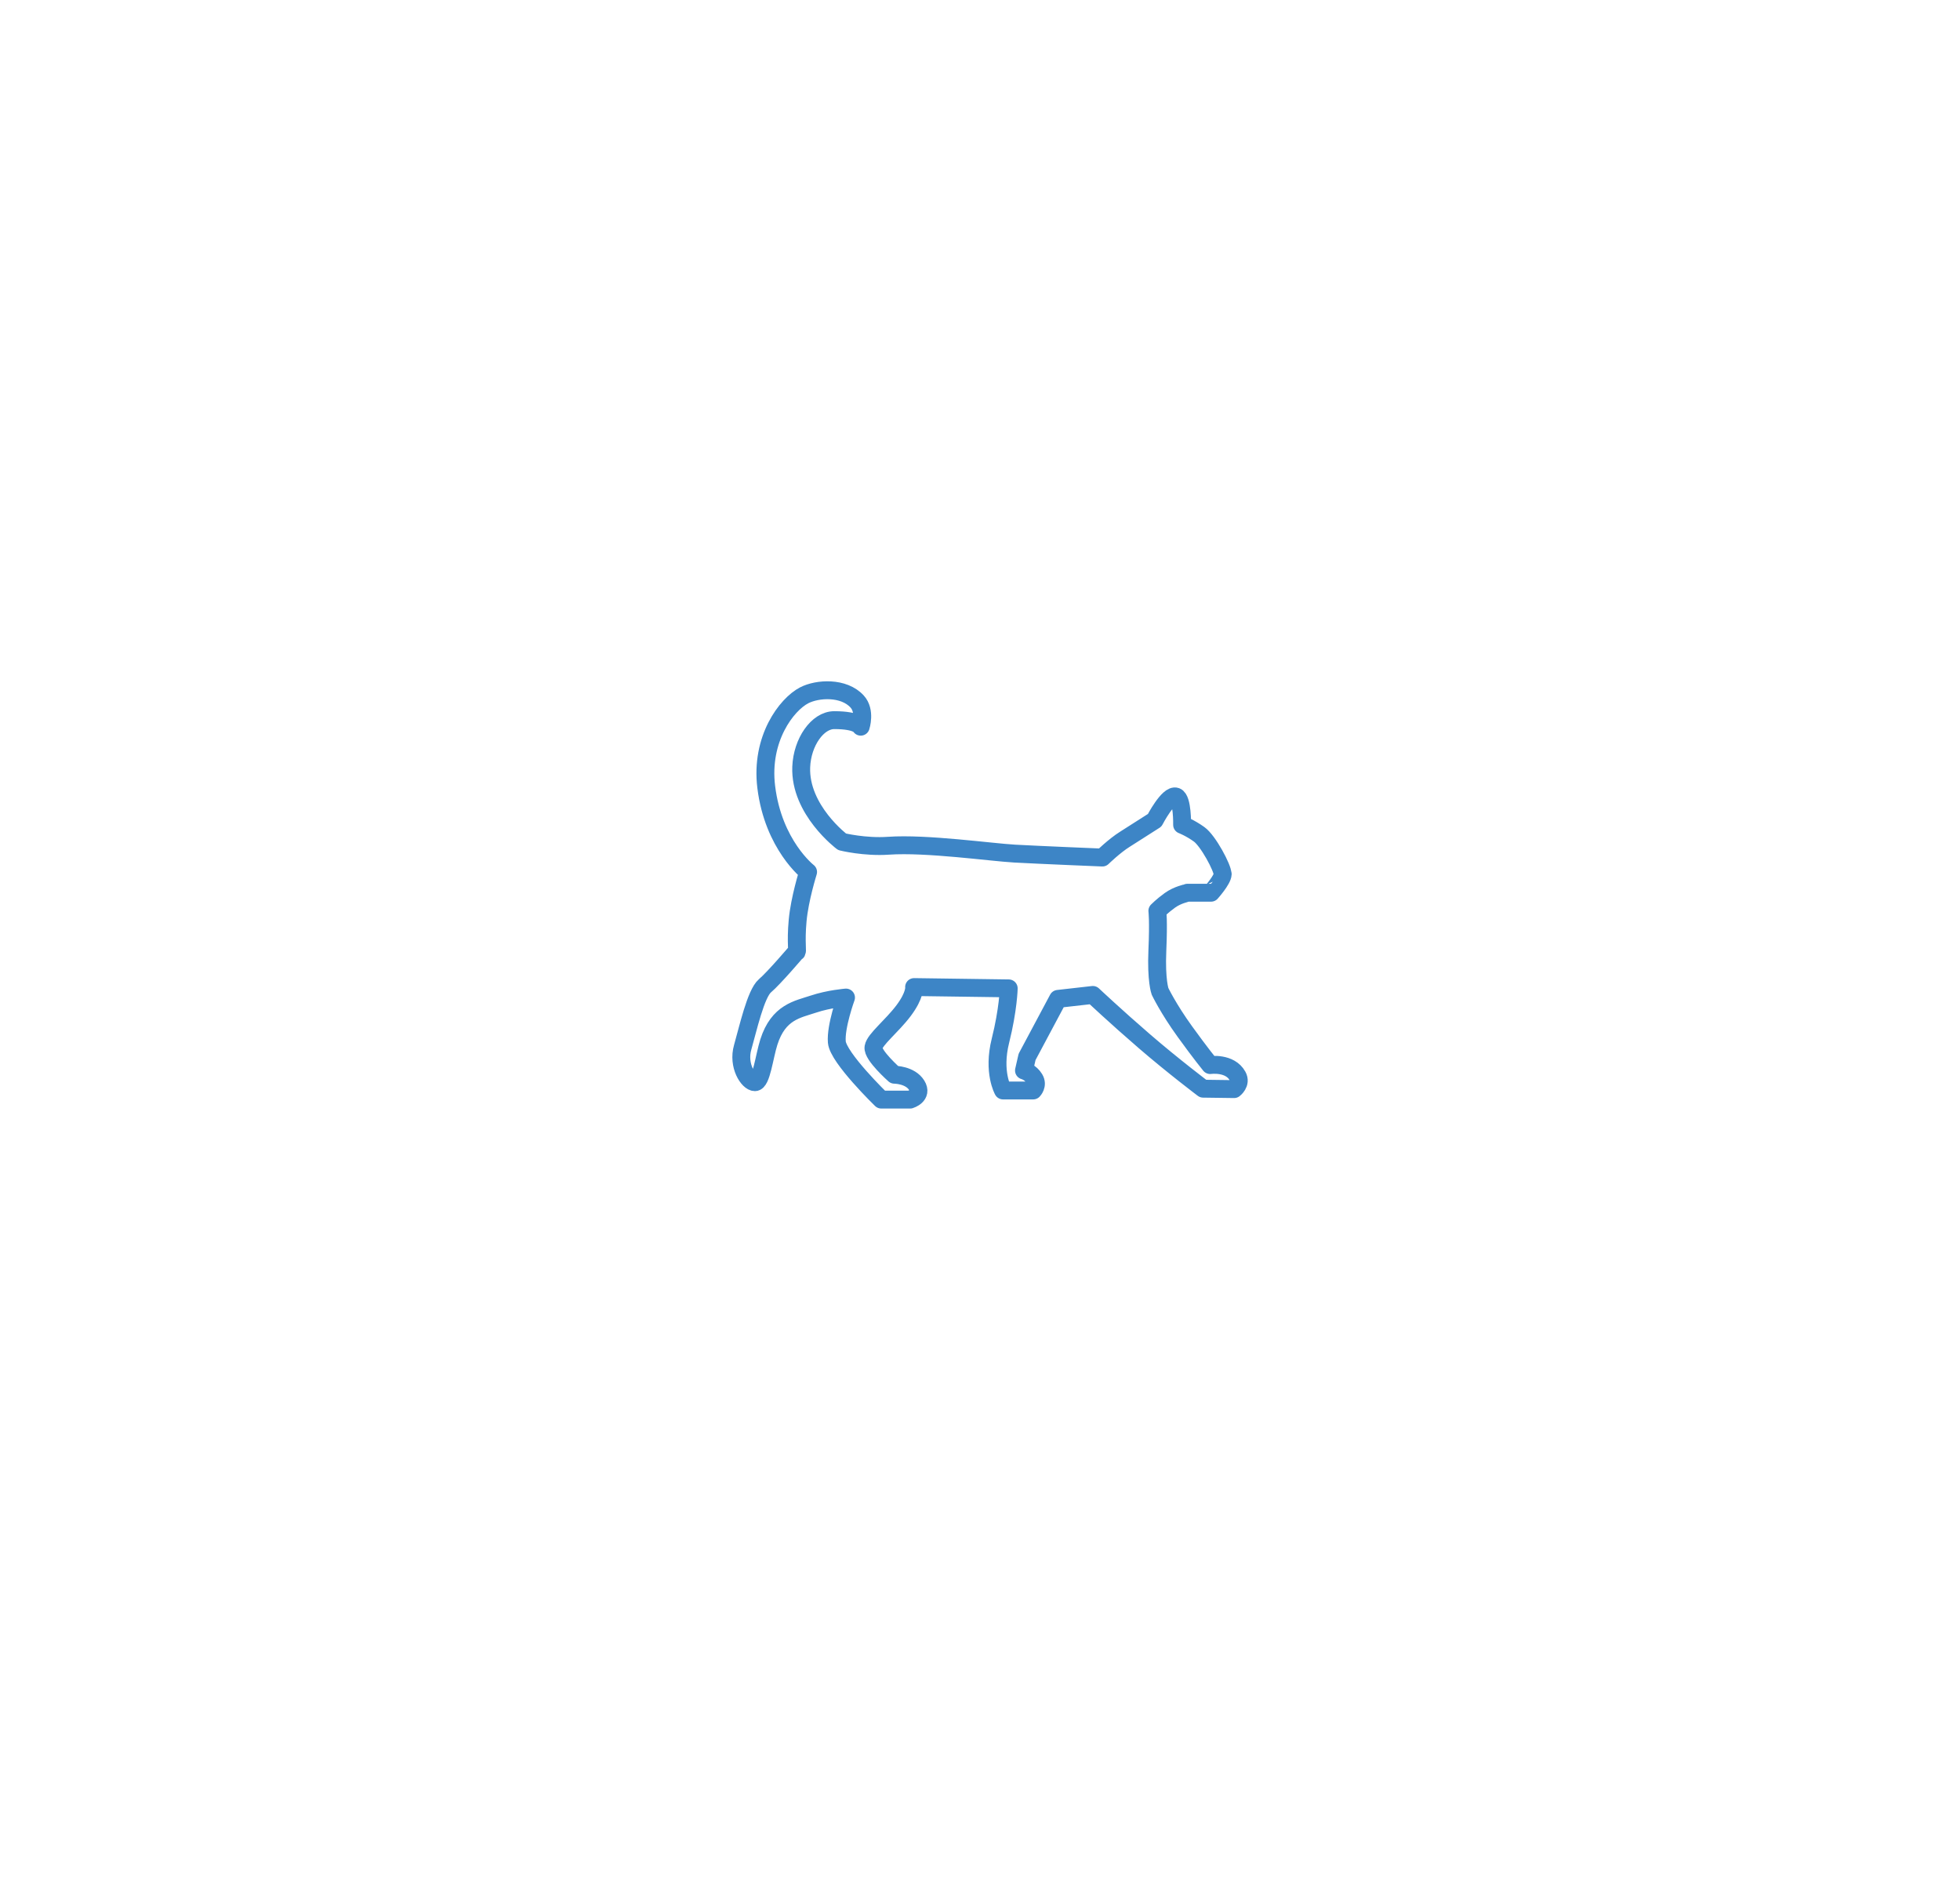
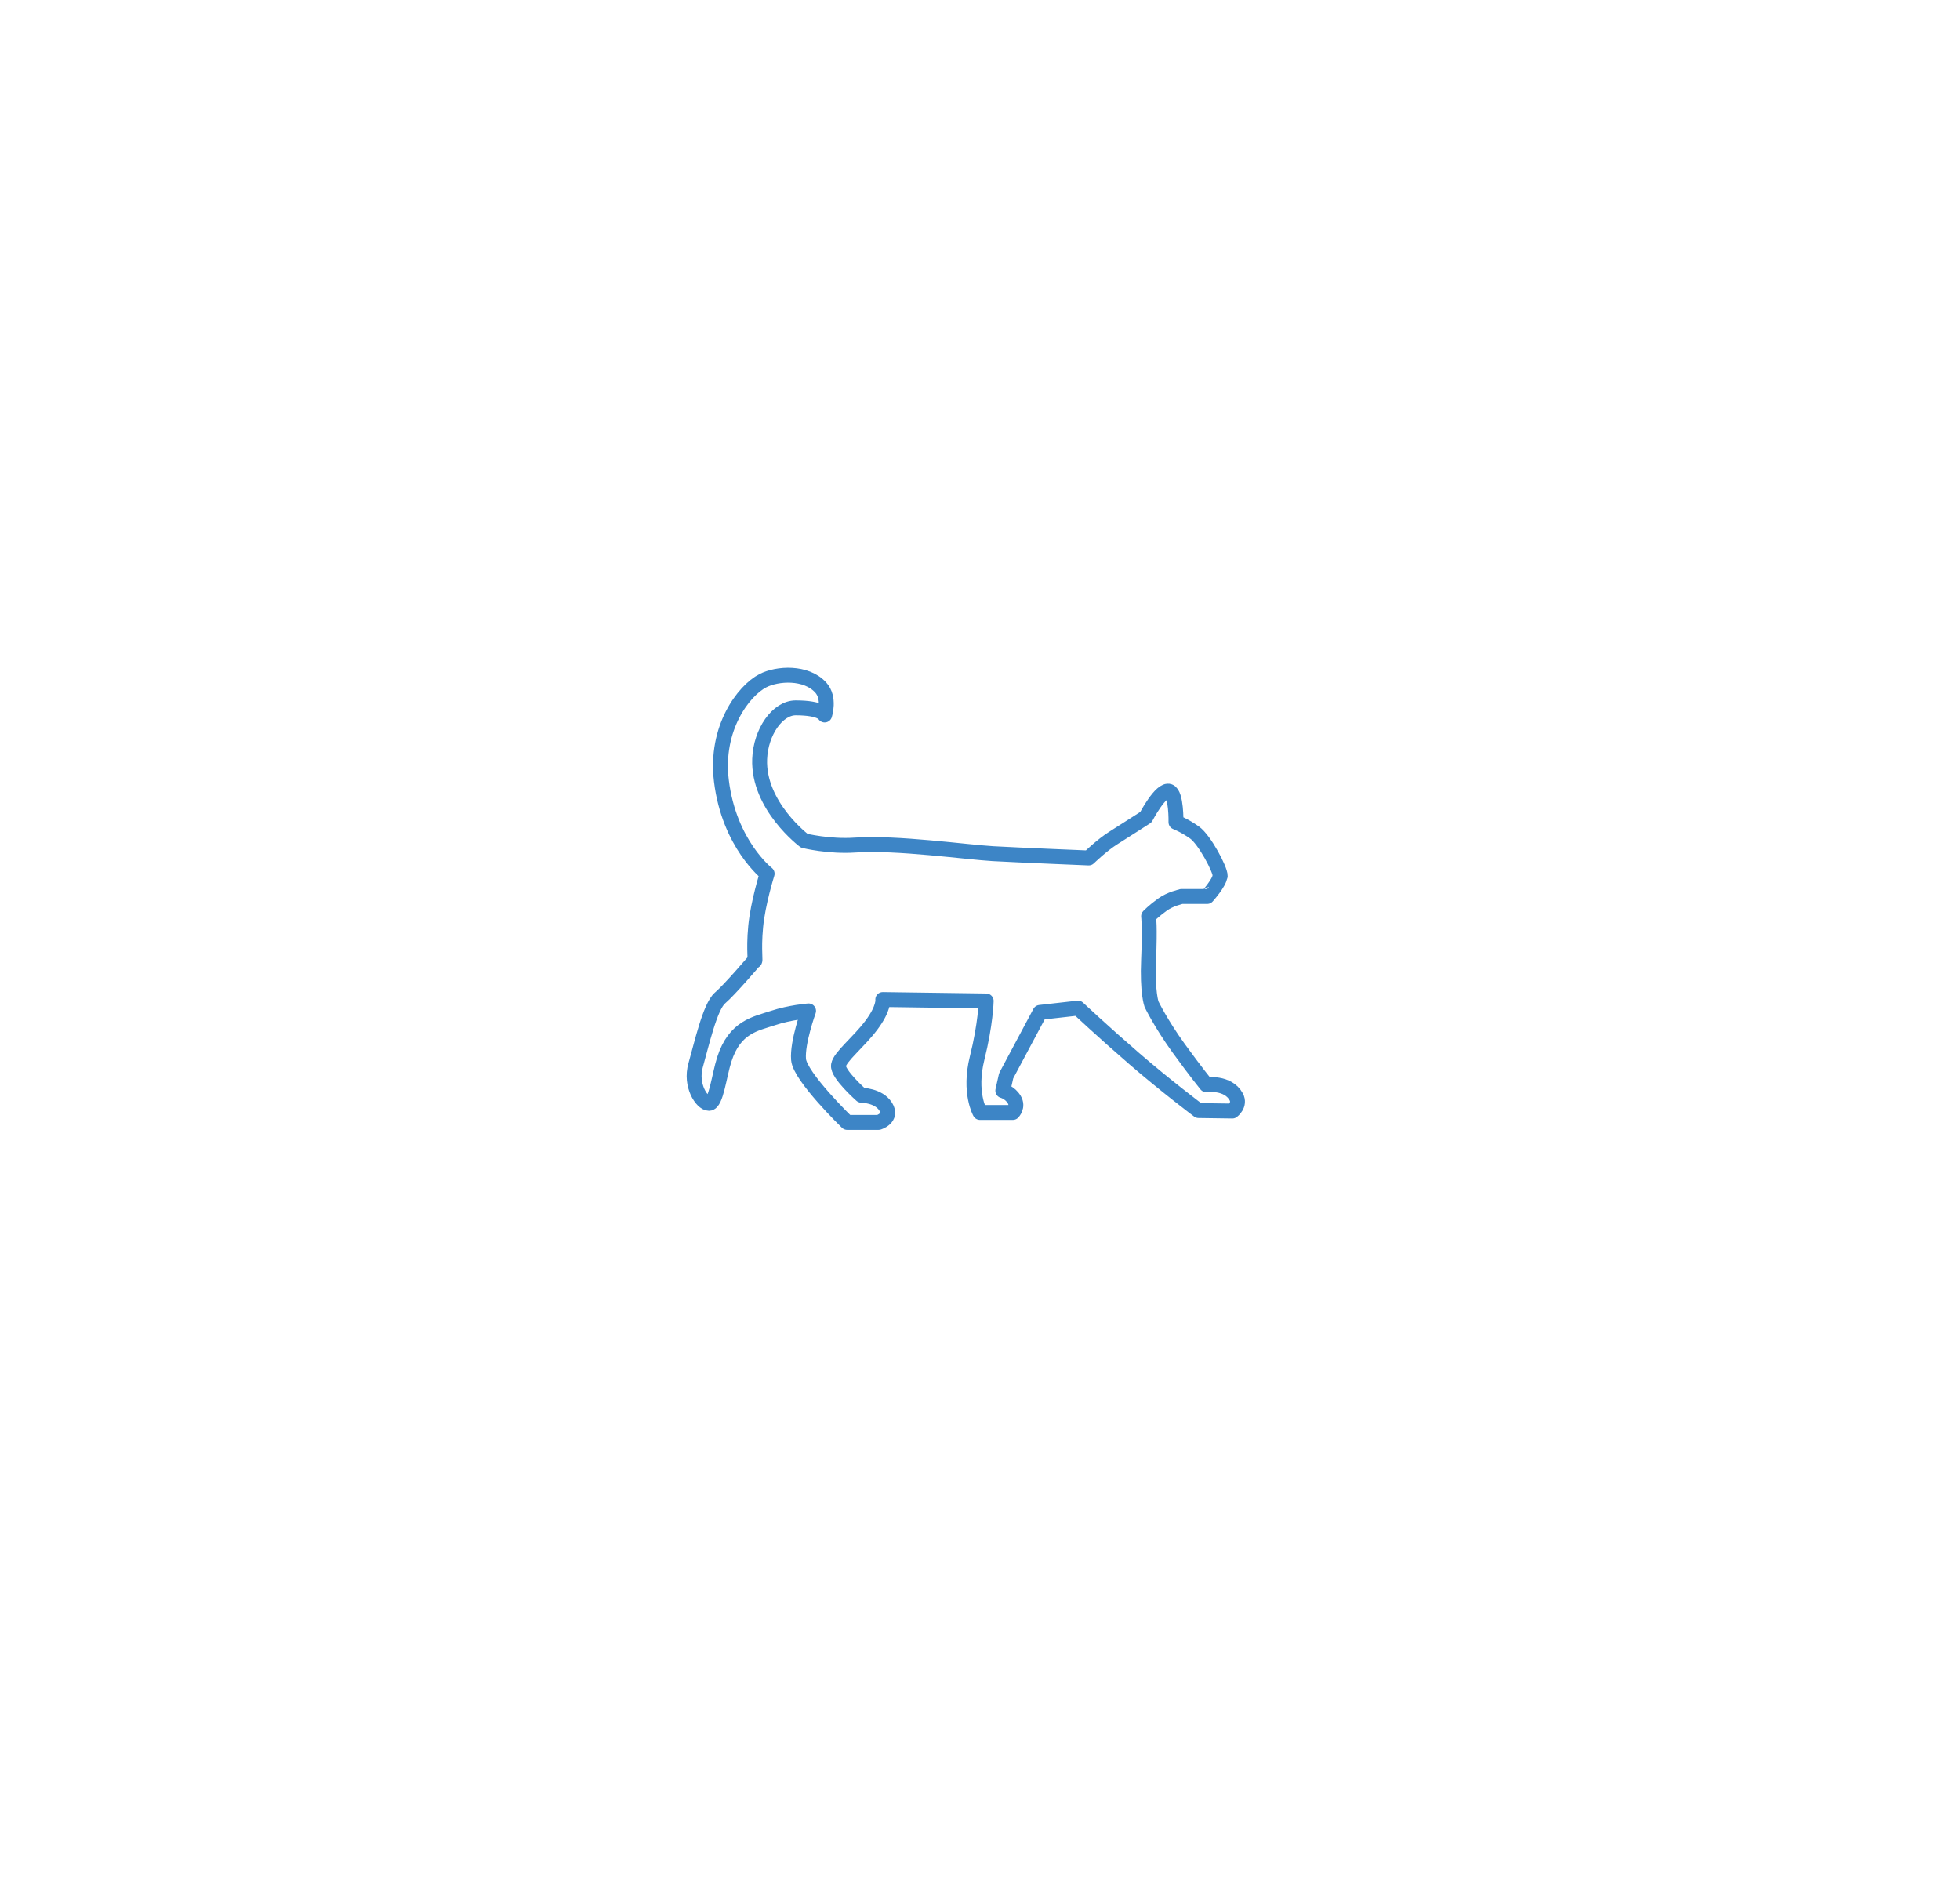
<svg xmlns="http://www.w3.org/2000/svg" width="32.873mm" height="31.852mm" viewBox="0 0 32.873 31.852" version="1.1" id="svg69115">
  <defs id="defs69109" />
  <g id="layer1" transform="translate(-62.59382,-135.2202)">
-     <path style="fill:none;fill-opacity:1;stroke:#3d85c6;stroke-width:0.3;stroke-linecap:round;stroke-linejoin:round;stroke-miterlimit:8.865;stroke-dasharray:none;stroke-dashoffset:0;stroke-opacity:1" d="m 83.098,149.877 c 0.004,-0.098 -0.24,-0.558 -0.393,-0.667 -0.154,-0.11 -0.285,-0.159 -0.285,-0.159 0,0 0.009,-0.433 -0.101,-0.473 -0.129,-0.048 -0.359,0.397 -0.359,0.397 0,0 -0.324,0.208 -0.499,0.318 -0.176,0.11 -0.378,0.307 -0.378,0.307 0,0 -1.075,-0.044 -1.47,-0.066 -0.395,-0.022 -1.481,-0.176 -2.117,-0.132 -0.399,0.028 -0.779,-0.066 -0.779,-0.066 0,0 -0.714,-0.535 -0.685,-1.256 0.017,-0.417 0.274,-0.784 0.554,-0.784 0.403,0 0.444,0.11 0.444,0.11 0,0 0.086,-0.262 -0.06,-0.422 -0.225,-0.247 -0.667,-0.219 -0.889,-0.104 -0.296,0.154 -0.735,0.729 -0.636,1.536 0.119,0.974 0.702,1.426 0.702,1.426 0,0 -0.142,0.451 -0.175,0.812 -0.036,0.387 0.009,0.548 -0.022,0.527 0,0 -0.373,0.439 -0.527,0.57 -0.154,0.132 -0.285,0.724 -0.373,1.031 -0.088,0.307 0.095,0.585 0.205,0.585 0.11,0 0.156,-0.428 0.234,-0.673 0.161,-0.505 0.483,-0.548 0.746,-0.636 0.263,-0.088 0.548,-0.11 0.548,-0.11 0,0 -0.176,0.483 -0.154,0.746 0.022,0.263 0.746,0.965 0.746,0.965 h 0.483 c 0,0 0.219,-0.066 0.11,-0.241 -0.11,-0.176 -0.373,-0.176 -0.373,-0.176 0,0 -0.373,-0.329 -0.351,-0.461 0.022,-0.132 0.307,-0.351 0.505,-0.614 0.197,-0.263 0.176,-0.395 0.176,-0.395 l 1.587,0.022 c 0,0 -0.007,0.351 -0.139,0.878 -0.132,0.526 0.044,0.834 0.044,0.834 h 0.505 c 0,0 0.088,-0.088 0.022,-0.197 -0.066,-0.11 -0.176,-0.138 -0.176,-0.138 l 0.052,-0.228 0.519,-0.973 0.584,-0.066 c 0,0 0.38,0.358 0.863,0.775 0.483,0.417 0.987,0.797 0.987,0.797 l 0.519,0.007 c 0,0 0.127,-0.095 0.058,-0.219 -0.127,-0.232 -0.459,-0.184 -0.459,-0.184 0,0 -0.16,-0.195 -0.425,-0.562 -0.279,-0.386 -0.416,-0.674 -0.416,-0.674 0,0 -0.067,-0.181 -0.045,-0.686 0.022,-0.505 0,-0.664 0,-0.664 0,0 0.081,-0.083 0.211,-0.177 0.13,-0.093 0.278,-0.119 0.294,-0.127 h 0.395 c 1.73e-4,0 0.192,-0.214 0.196,-0.312 z" id="path16618" />
+     <path style="fill:none;fill-opacity:1;stroke:#3d85c6;stroke-width:0.25;stroke-linecap:round;stroke-linejoin:round;stroke-miterlimit:8.865;stroke-dasharray:none;stroke-dashoffset:0;stroke-opacity:1" d="m 83.059,149.91 c 0.004,-0.107 -0.262,-0.61 -0.43,-0.729 -0.168,-0.12 -0.312,-0.174 -0.312,-0.174 0,0 0.01,-0.473 -0.111,-0.517 -0.141,-0.052 -0.393,0.433 -0.393,0.433 0,0 -0.354,0.228 -0.545,0.348 -0.192,0.12 -0.414,0.336 -0.414,0.336 0,0 -1.175,-0.048 -1.606,-0.072 -0.431,-0.024 -1.618,-0.192 -2.313,-0.144 -0.437,0.03 -0.851,-0.072 -0.851,-0.072 0,0 -0.78,-0.585 -0.749,-1.372 0.018,-0.456 0.3,-0.857 0.605,-0.857 0.44,0 0.485,0.12 0.485,0.12 0,0 0.094,-0.286 -0.066,-0.461 -0.246,-0.27 -0.729,-0.239 -0.971,-0.114 -0.324,0.168 -0.803,0.797 -0.695,1.678 0.13,1.064 0.767,1.558 0.767,1.558 0,0 -0.155,0.493 -0.192,0.887 -0.04,0.423 0.01,0.599 -0.024,0.575 0,0 -0.408,0.48 -0.575,0.623 -0.168,0.144 -0.312,0.791 -0.408,1.127 -0.096,0.336 0.104,0.639 0.224,0.639 0.12,0 0.17,-0.468 0.256,-0.735 0.176,-0.551 0.527,-0.599 0.815,-0.695 0.288,-0.096 0.599,-0.12 0.599,-0.12 0,0 -0.192,0.527 -0.168,0.815 0.024,0.288 0.815,1.055 0.815,1.055 h 0.527 c 0,0 0.24,-0.072 0.12,-0.264 -0.12,-0.192 -0.408,-0.192 -0.408,-0.192 0,0 -0.408,-0.36 -0.384,-0.503 0.024,-0.144 0.336,-0.384 0.551,-0.671 0.216,-0.288 0.192,-0.431 0.192,-0.431 l 1.734,0.024 c 0,0 -0.008,0.384 -0.152,0.959 -0.144,0.575 0.048,0.911 0.048,0.911 h 0.551 c 0,0 0.096,-0.096 0.024,-0.216 -0.072,-0.12 -0.192,-0.15 -0.192,-0.15 l 0.056,-0.249 0.567,-1.063 0.638,-0.072 c 0,0 0.416,0.391 0.943,0.847 0.527,0.456 1.079,0.871 1.079,0.871 l 0.567,0.008 c 0,0 0.139,-0.104 0.064,-0.24 -0.139,-0.253 -0.501,-0.201 -0.501,-0.201 0,0 -0.175,-0.214 -0.465,-0.614 -0.304,-0.422 -0.454,-0.737 -0.454,-0.737 0,0 -0.073,-0.198 -0.049,-0.749 0.024,-0.551 0,-0.726 0,-0.726 0,0 0.088,-0.091 0.23,-0.193 0.142,-0.102 0.304,-0.13 0.321,-0.138 h 0.431 c 1.89e-4,0 0.21,-0.234 0.214,-0.341 z" id="path16618" />
  </g>
</svg>
